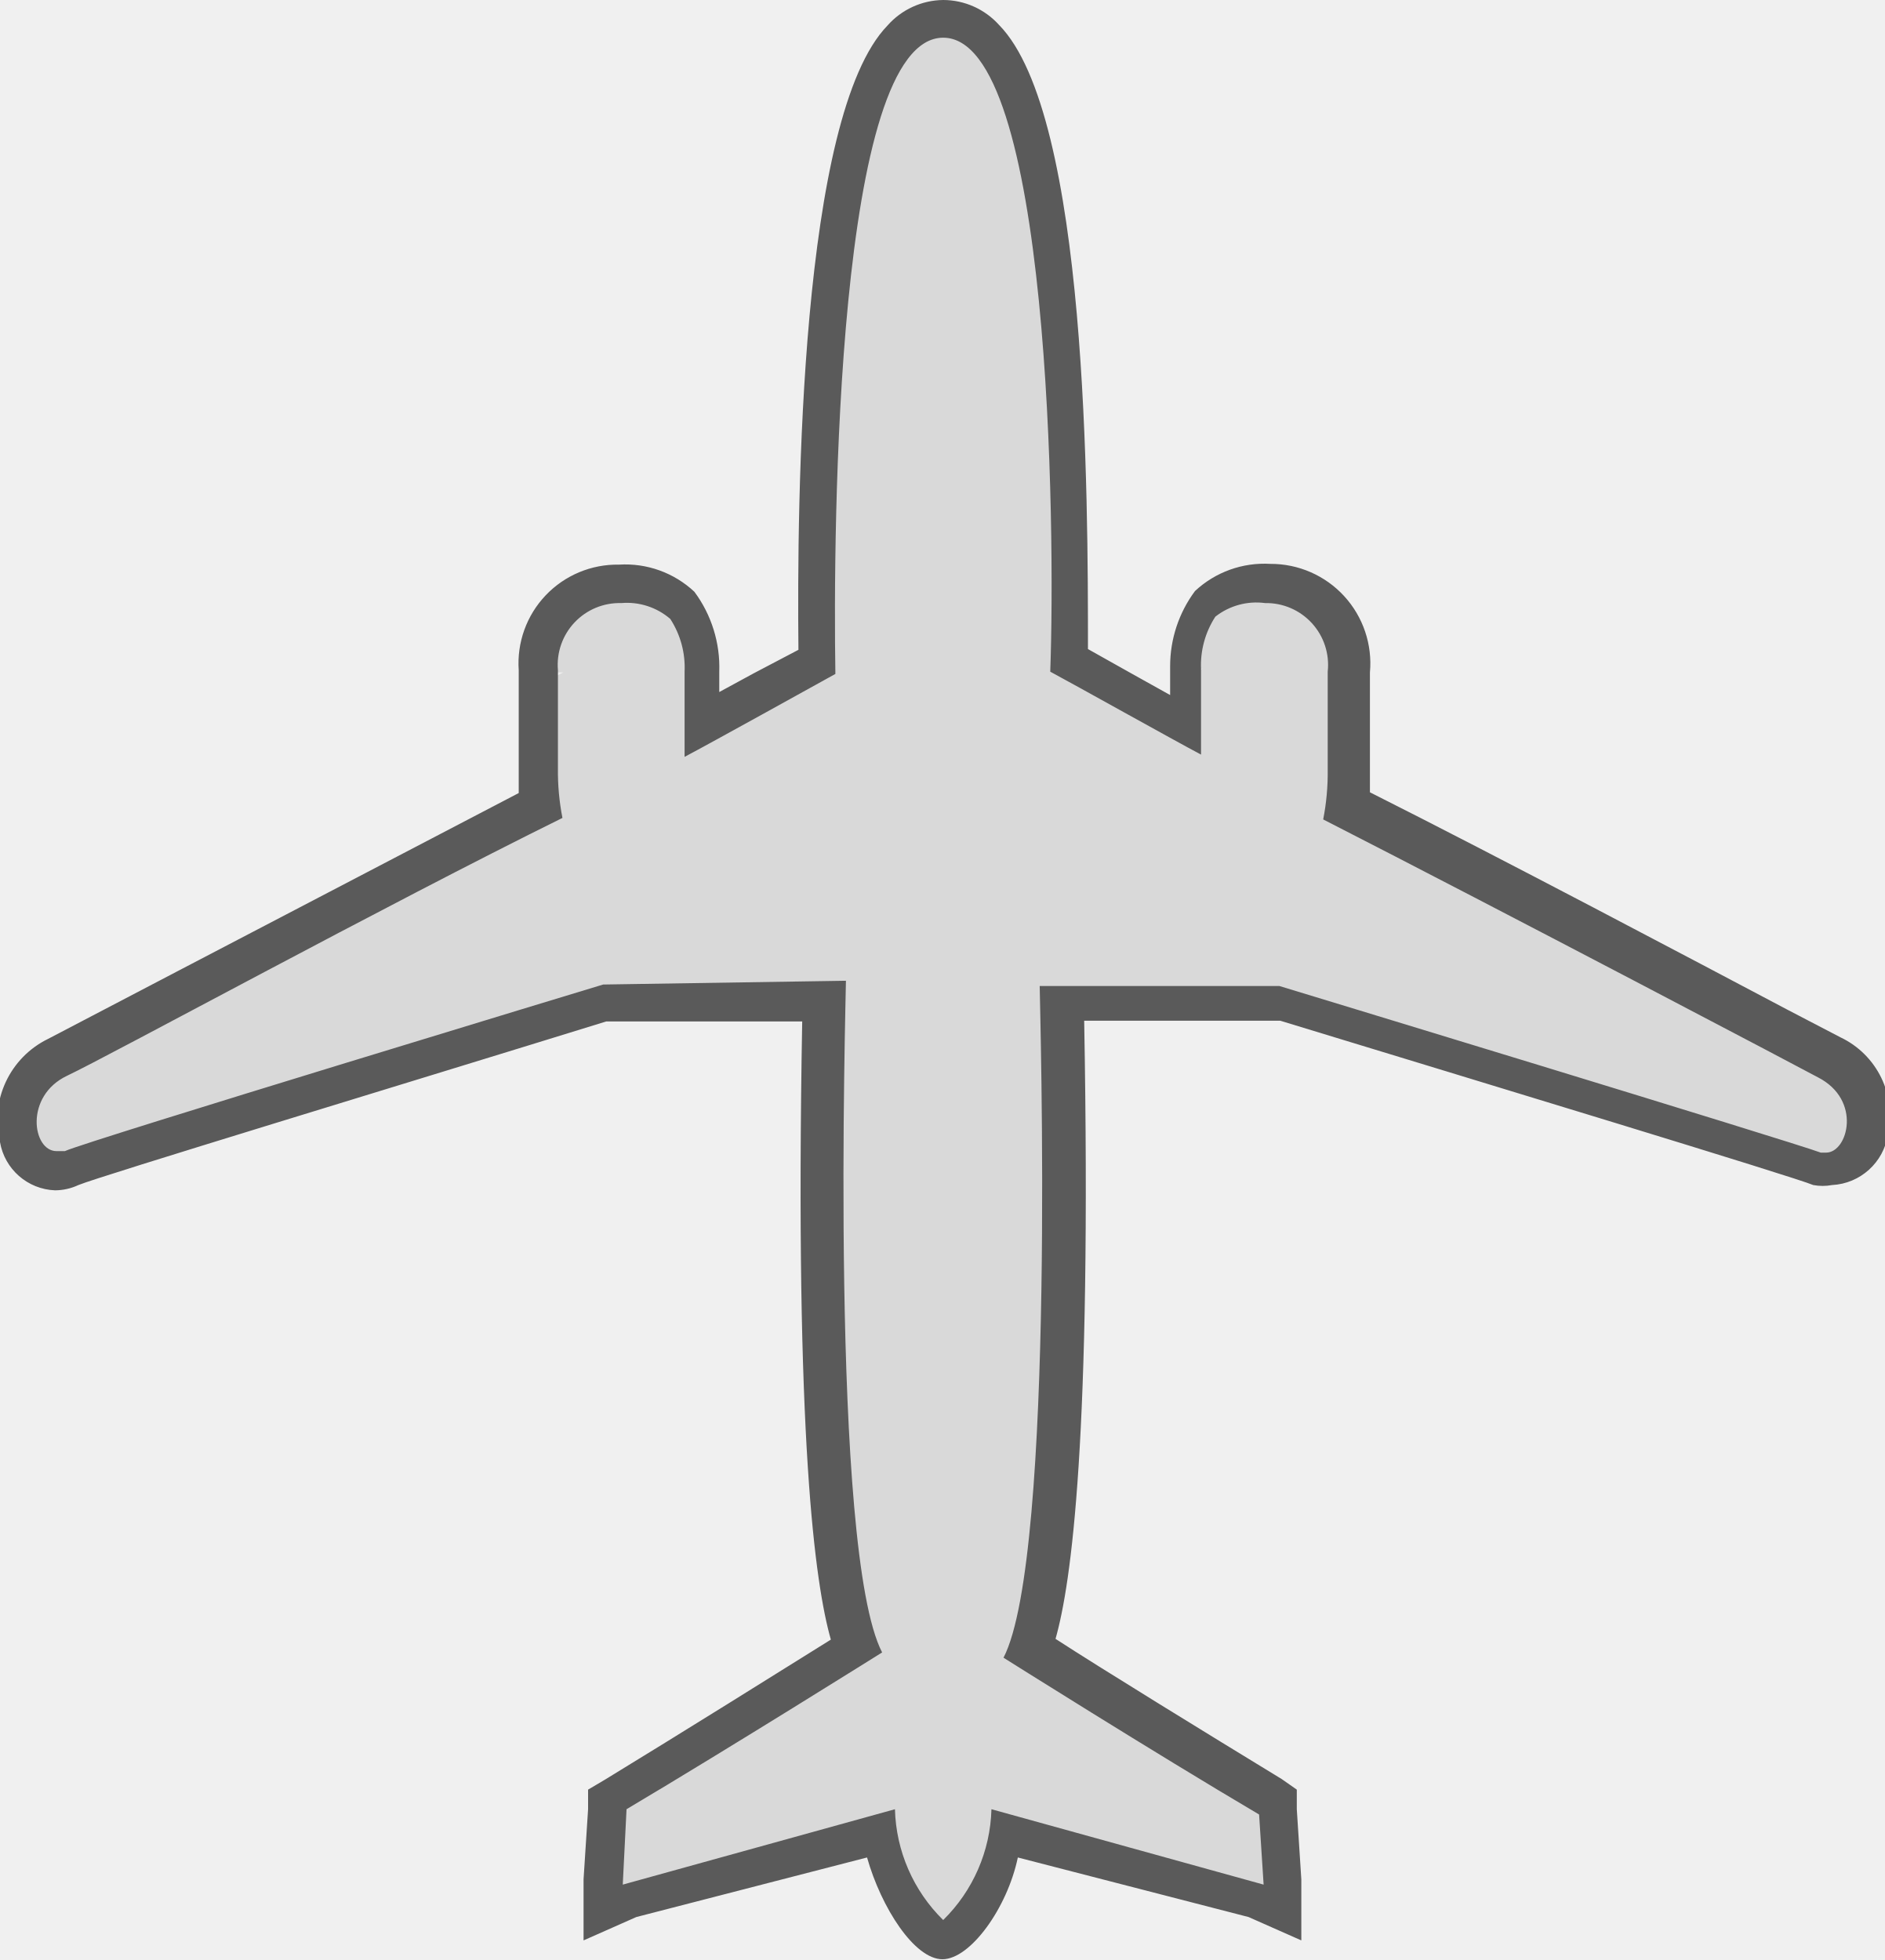
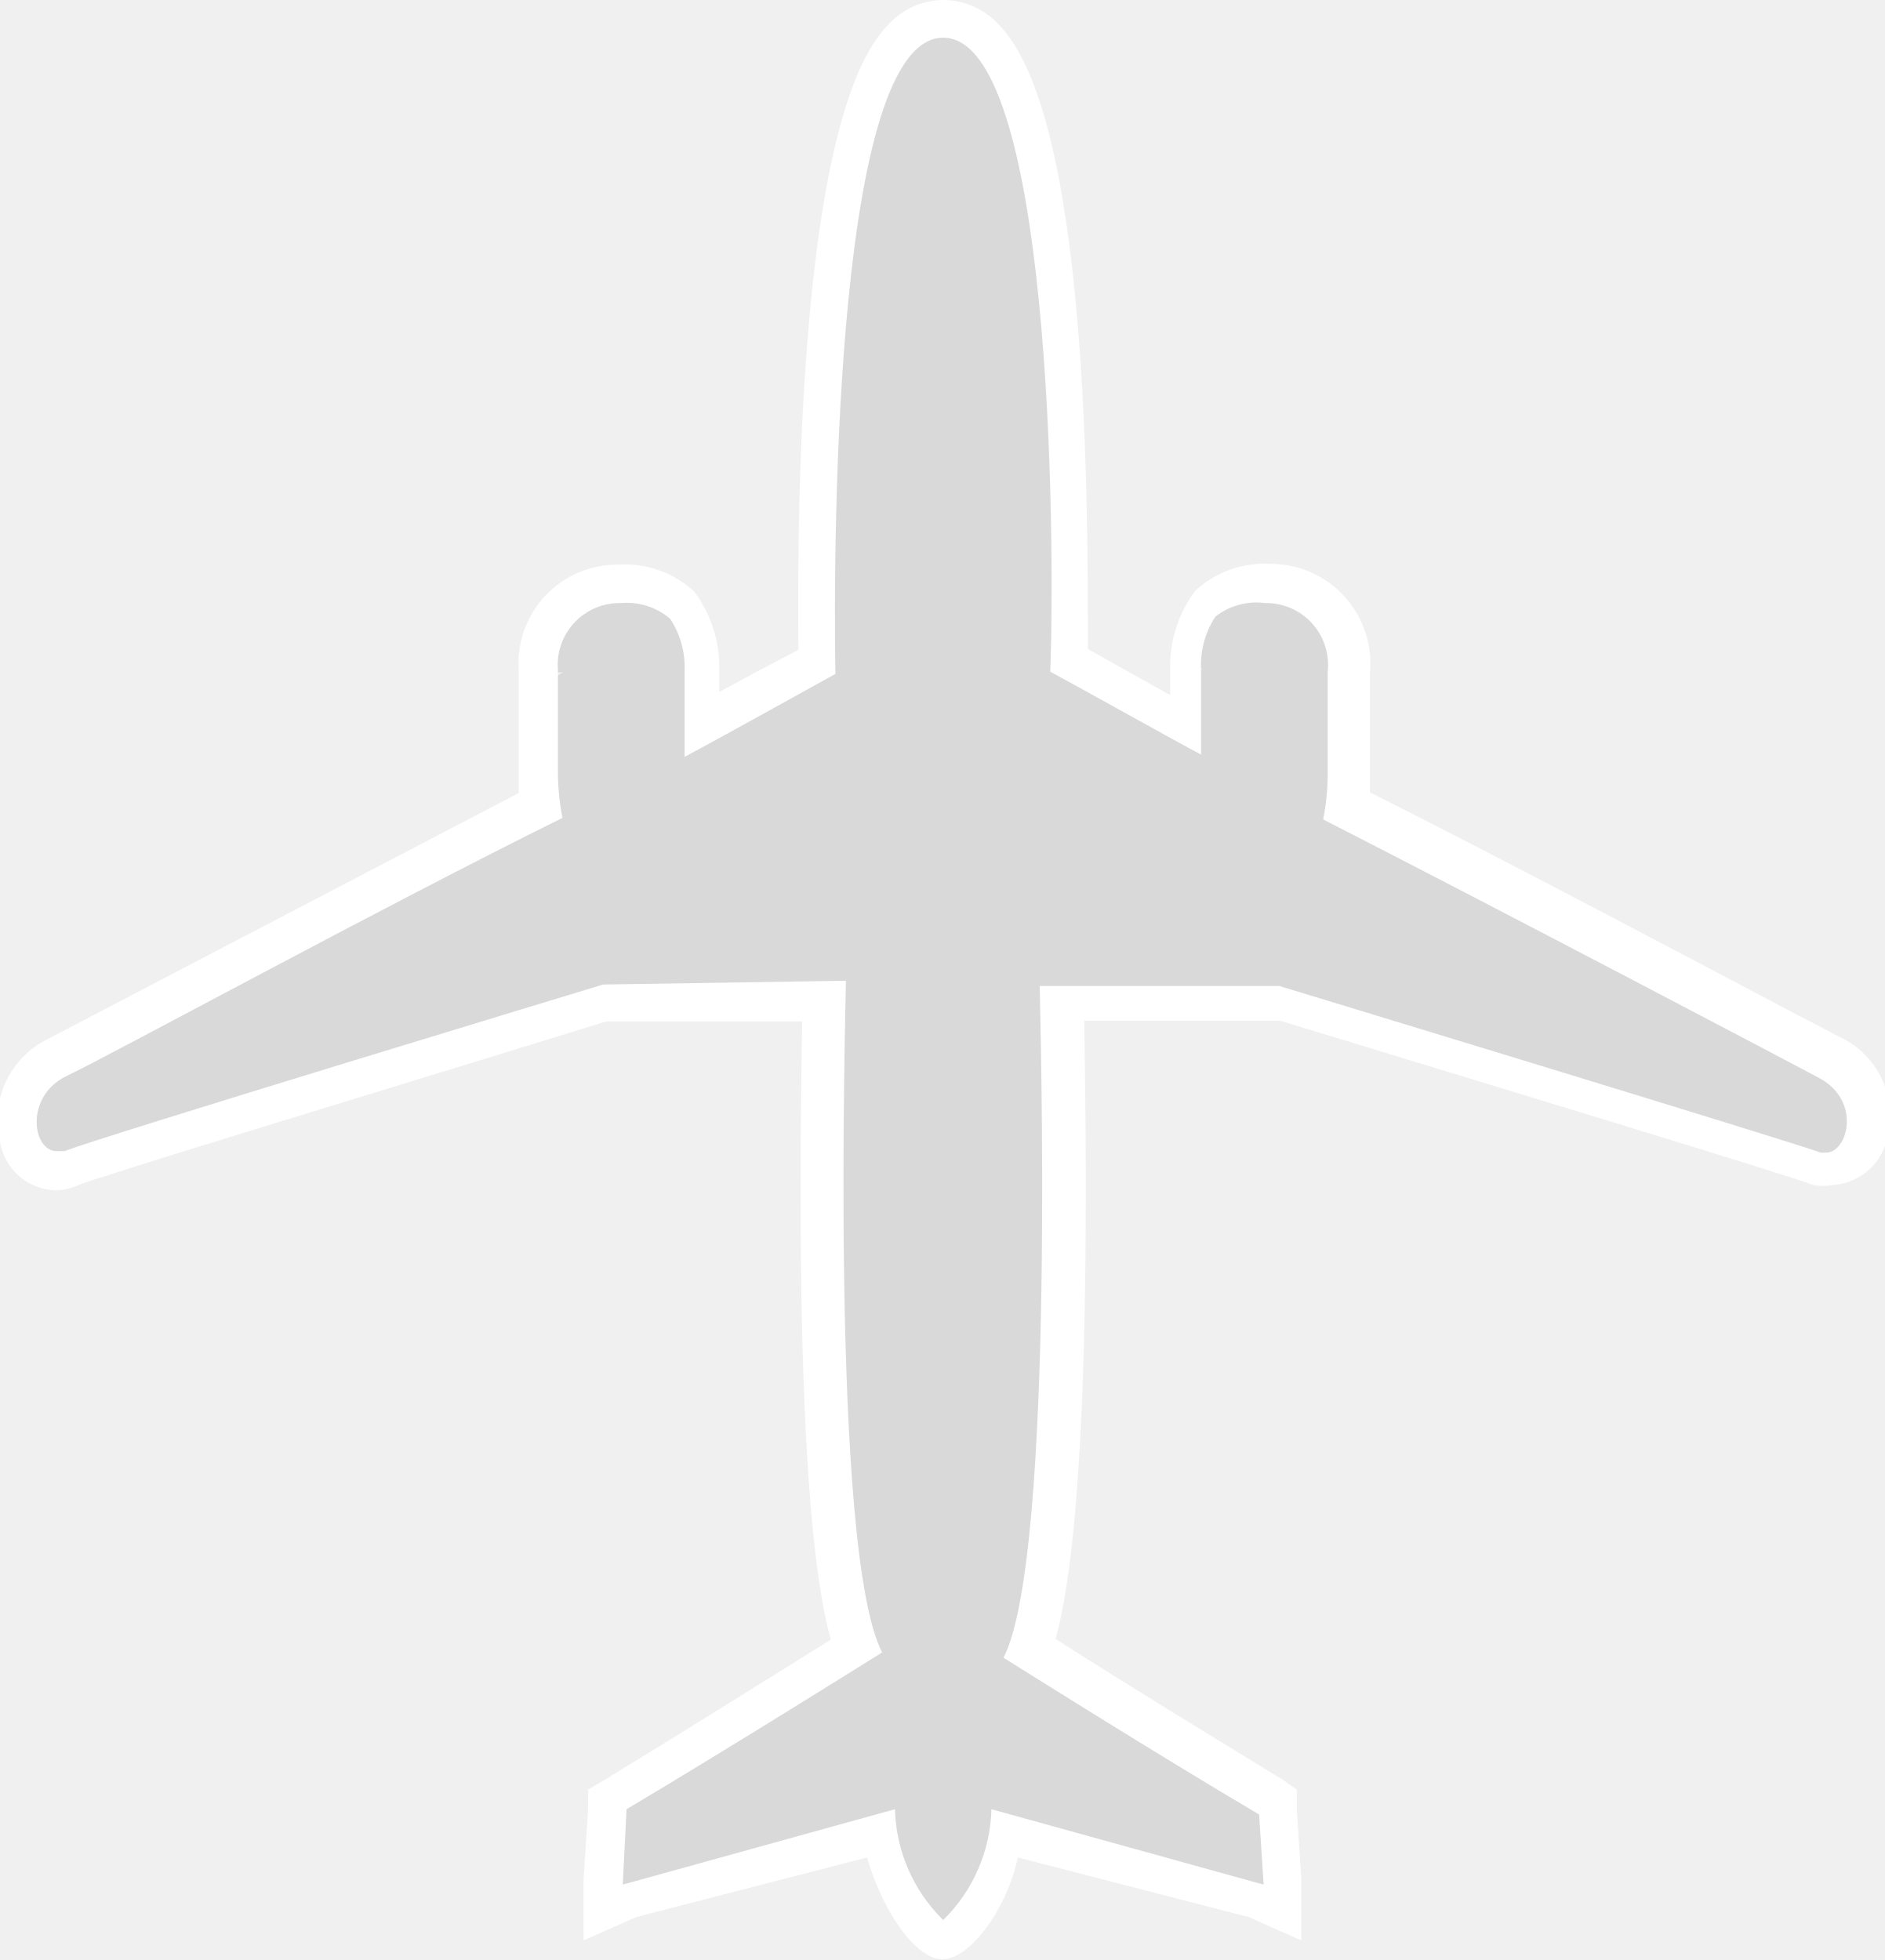
<svg xmlns="http://www.w3.org/2000/svg" alt="Airliner" viewBox="0 0 25 26" width="25px" height="26px" class="flightPageAircraftIcon Enroute progressBarAircraftIcon">
  <defs>
-     <style>.cls-1{fill:#D9D9D9;}.cls-2{fill:#5A5A5A;}</style>
+     <style>.cls-1{fill:#D9D9D9;}.cls-2{fill:#FFFFFF;}</style>
  </defs>
  <g id="Layer_2" data-name="Layer 2">
    <g id="Airliner">
      <path class="cls-1" d="M12.51,25.75c-.26,0-.74-.71-.86-1.41l-3.33.86L8,25.29l.08-1.41.11-.07c1.13-.68,2.68-1.64,3.2-2-.37-1.06-.51-3.92-.43-8.52v0L8,13.31C5.37,14.12,1.2,15.39,1,15.5a.5.5,0,0,1-.21,0,.52.52,0,0,1-.49-.45,1,1,0,0,1,.52-1l1.74-.91c1.36-.71,3.22-1.69,4.66-2.43a4,4,0,0,1,0-.52c0-.69,0-1,0-1.14l.25-.13H7.16A1.07,1.07,0,0,1,8.24,7.73,1.12,1.12,0,0,1,9.06,8a1.46,1.46,0,0,1,.26.87L9.08,9h.25c0,.14,0,.31,0,.58l1.52-.84c0-1.48,0-7.06,1.1-8.25a.74.74,0,0,1,1.13,0c1.15,1.19,1.13,6.78,1.1,8.25l1.52.84c0-.32,0-.48,0-.58l.25-.13H15.7A1.46,1.46,0,0,1,16,8a1.11,1.11,0,0,1,.82-.28,1.06,1.06,0,0,1,1.08,1.16V9c0,.19,0,.48,0,1.17a4,4,0,0,1,0,.52c1.75.9,4.4,2.29,5.67,3l.73.38a.9.9,0,0,1,.5,1,.55.55,0,0,1-.5.47h0l-.11,0c-.28-.11-4.81-1.49-7.16-2.2H14.06v0c.09,4.6-.06,7.46-.43,8.52.52.33,2.07,1.29,3.2,2l.11.07L17,25.29l-.33-.09-3.33-.86c-.12.7-.6,1.41-.86,1.41h0Z" />
      <path class="cls-2" d="M12.51.5C13.93.5,14,7,13.93,8.91c.3.16,1.64.91,2,1.1,0-.6,0-.85,0-1s0-.09,0-.13a1.18,1.18,0,0,1,.19-.7A.88.88,0,0,1,16.78,8h0a.82.82,0,0,1,.83.91s0,.07,0,.13,0,.44,0,1.17a3.21,3.21,0,0,1-.06.66c2.33,1.19,6.51,3.39,6.56,3.42.59.3.4,1,.11,1h-.07c-.37-.14-7.18-2.21-7.18-2.21l-3.18,0c0,.22.22,7.56-.48,8.91,0,0,2,1.26,3.39,2.08l.06.93L13.15,24a2.14,2.14,0,0,1-.64,1.47A2.14,2.14,0,0,1,11.87,24L8.26,25,8.31,24c1.38-.82,3.39-2.08,3.39-2.08-.7-1.35-.48-8.69-.48-8.91L8,13.06S1.17,15.13.86,15.27l-.11,0c-.32,0-.43-.73.14-1S5.13,12,7.46,10.85a3.21,3.21,0,0,1-.06-.66c0-.73,0-1,0-1.17s0-.09,0-.13A.82.82,0,0,1,8.24,8h0a.88.88,0,0,1,.65.21,1.18,1.18,0,0,1,.19.7s0,.07,0,.13,0,.39,0,1c.36-.19,1.71-.94,2-1.1C11.05,7,11.09.5,12.51.5m0-.5a1,1,0,0,0-.74.34c-1.16,1.2-1.2,6.3-1.18,8.28L10,8.93l-.46.25V8.91a1.68,1.68,0,0,0-.33-1.06,1.34,1.34,0,0,0-1-.36,1.31,1.31,0,0,0-1.33,1.4V9h0v0c0,.16,0,.46,0,1.14,0,.13,0,.26,0,.38l-4.5,2.35-1.74.91A1.2,1.2,0,0,0,0,15.15a.77.77,0,0,0,.73.64.74.74,0,0,0,.31-.07c.29-.12,4.35-1.35,7-2.17l2.6,0c-.1,5.54.17,7.46.38,8.2-.64.4-2,1.25-3,1.86l-.22.13,0,.26-.06.93,0,.81.7-.31,3.06-.79c.19.67.63,1.35,1,1.35s.86-.68,1-1.35l3.06.79.7.31,0-.81L17.2,24l0-.26L17,23.6c-1-.61-2.4-1.47-3-1.86.21-.74.48-2.66.38-8.2l2.6,0c2.72.83,6.81,2.07,7.07,2.18a.68.68,0,0,0,.25,0,.79.79,0,0,0,.74-.67,1.15,1.15,0,0,0-.63-1.29l-.71-.37c-1.23-.65-3.78-2-5.53-2.88,0-.12,0-.25,0-.38,0-.67,0-1,0-1.14h0V8.92a1.32,1.32,0,0,0-1.32-1.44,1.35,1.35,0,0,0-1,.36,1.67,1.67,0,0,0-.33,1V9h0v.22L15,8.93l-.57-.32c0-2,0-7.08-1.18-8.28A1,1,0,0,0,12.51,0Z" />
    </g>
  </g>
</svg>
